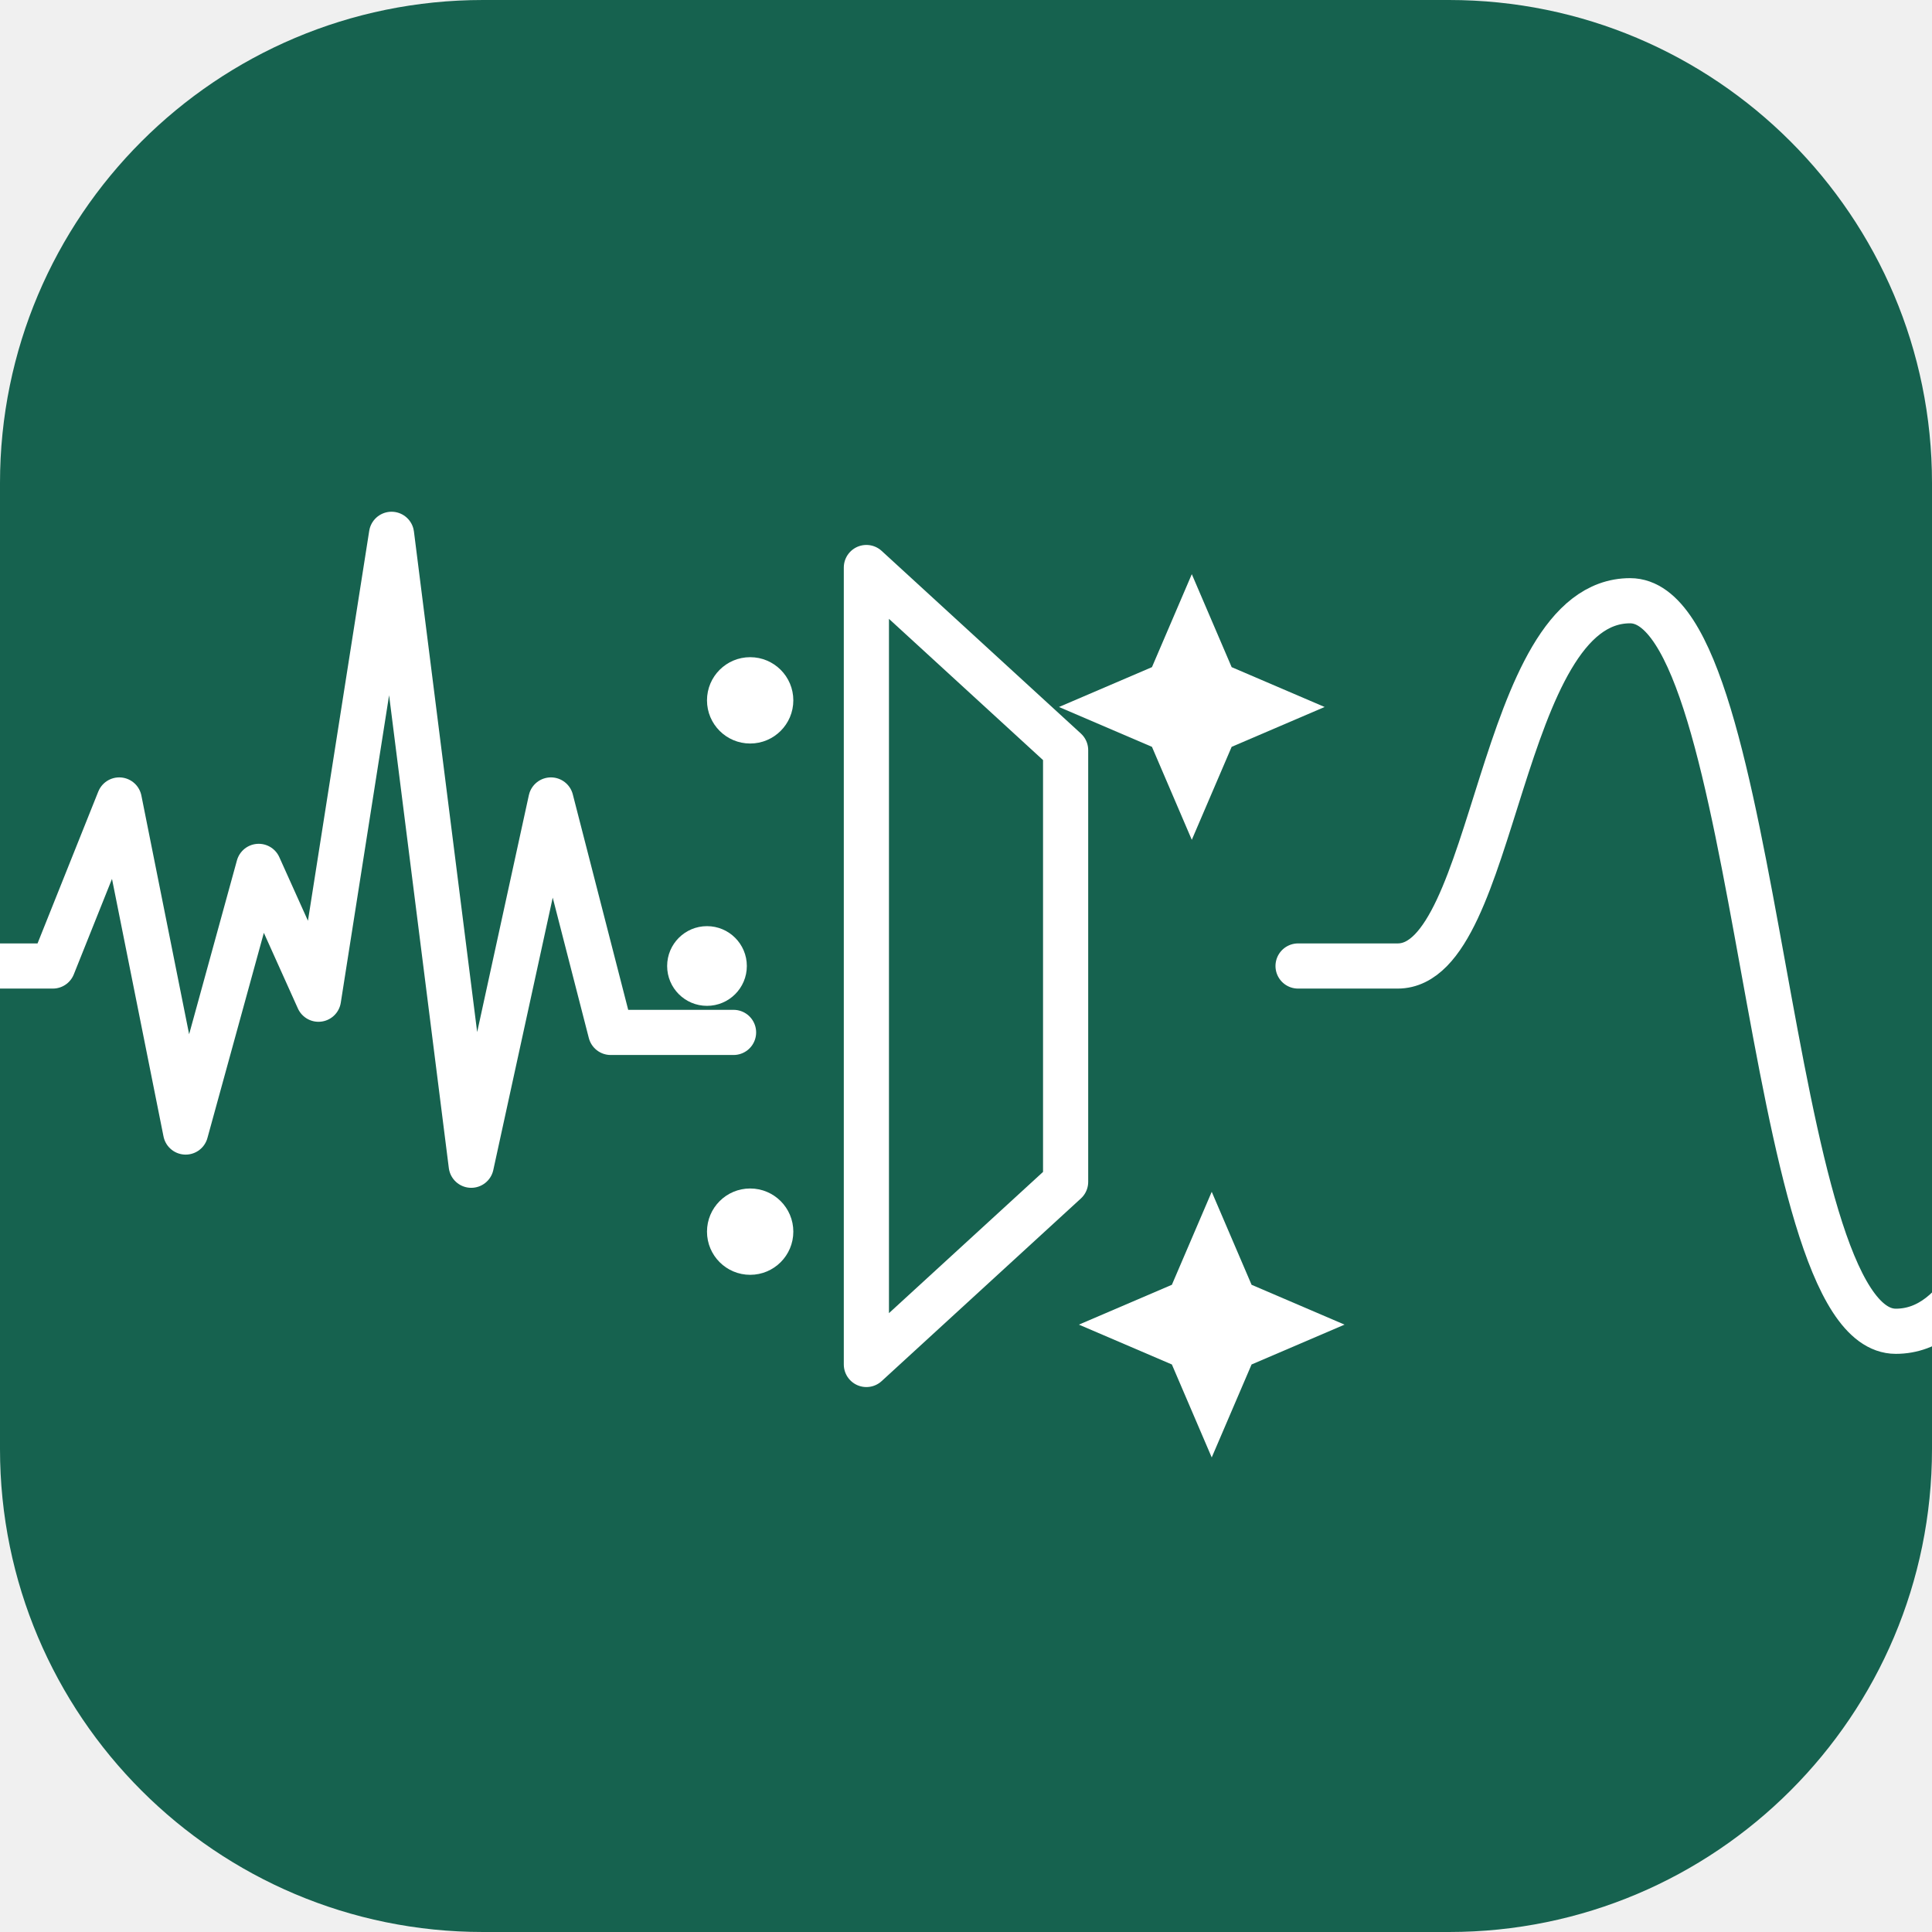
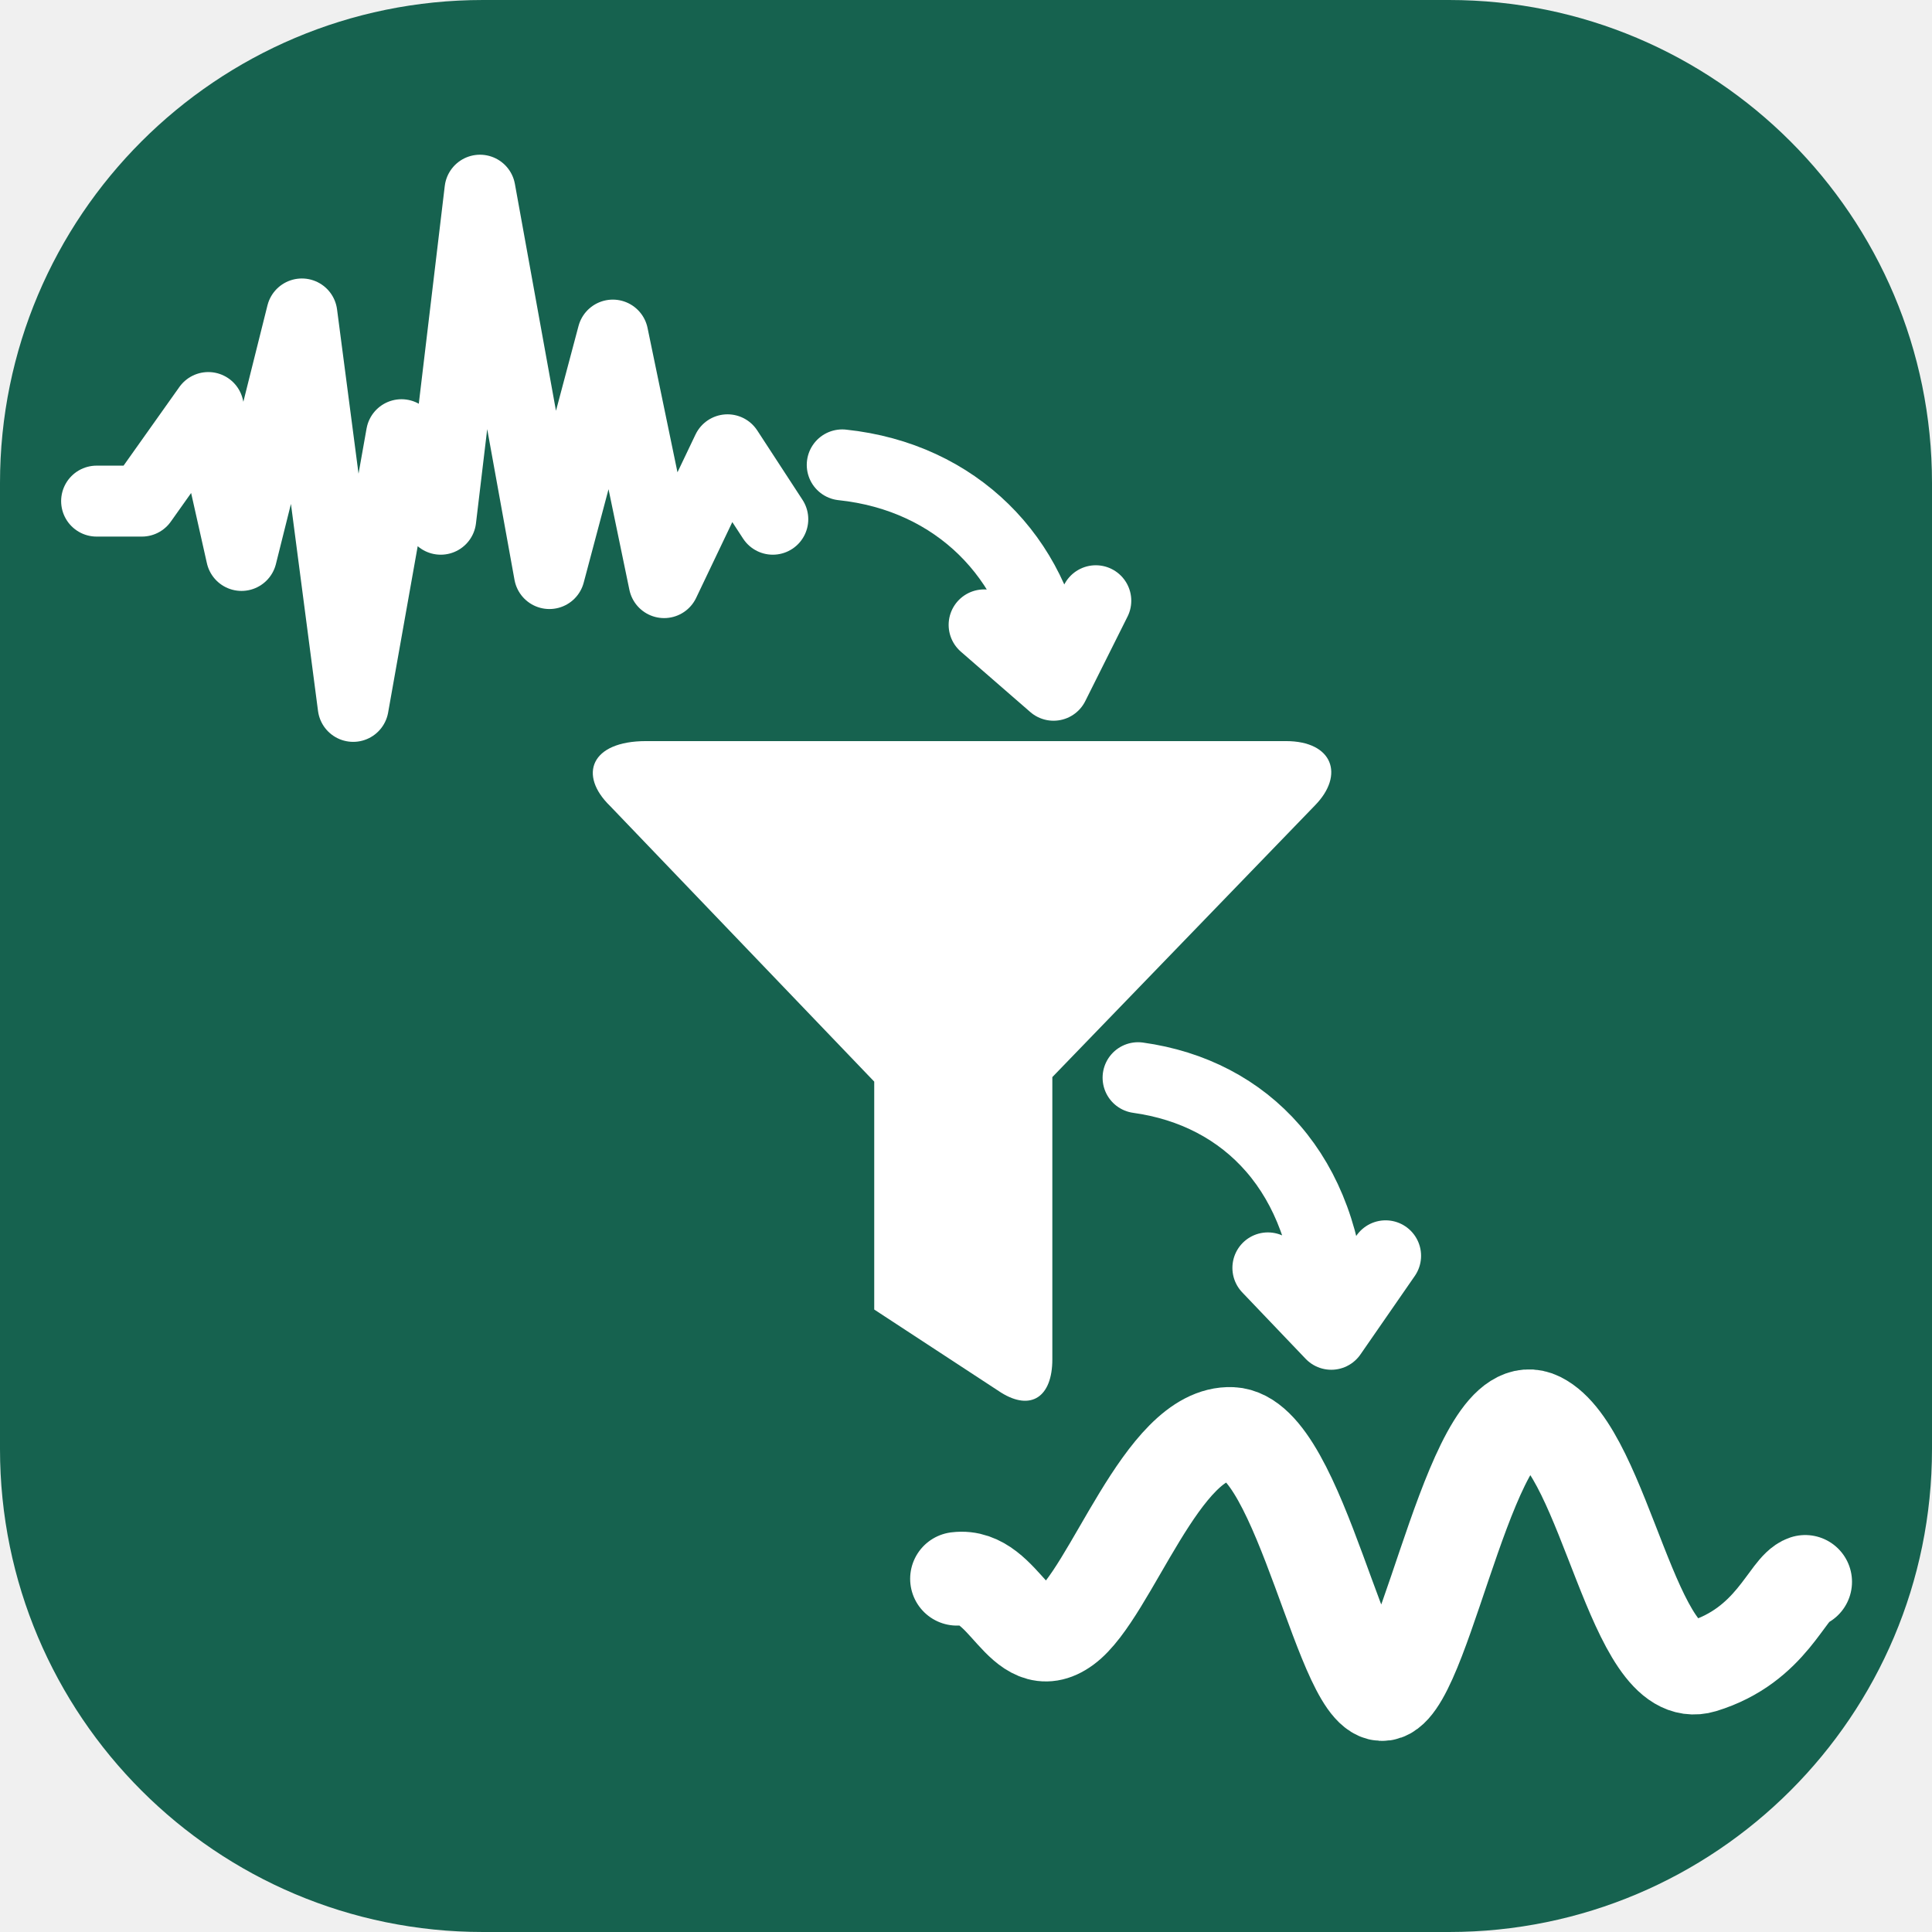
- <svg xmlns="http://www.w3.org/2000/svg" role="img" aria-label="Voice Cleaner icon" viewBox="0 0 64 64">
-   <rect width="64" height="64" rx="16" fill="#16624F" />
-   <g transform="translate(32 32) scale(1.1) translate(-32 -32)" fill="none" stroke="white" stroke-width="1.36" stroke-linecap="round" stroke-linejoin="round">
-     <path d="M2 32h2.5l2-5 2 10 2.2-8 1.8 4 2.2-14 2.4 19 2.4-11 1.8 7H25" />
-     <path d="M42 32h3c3 0 3-11 7-11s4 22 8 22 4-11 7-11 3 0 3 0" />
-     <path d="M29 20l6 5.5v13L29 44z" />
-   </g>
-   <g transform="translate(32 32) scale(1.1) translate(-32 -32)" fill="white">
-     <circle cx="25.5" cy="24" r="1.3" />
-     <circle cx="24.2" cy="32" r="1.2" />
-     <circle cx="25.5" cy="40" r="1.3" />
-     <path d="M38.8 20.2l1.2 2.8 2.8 1.2-2.8 1.2-1.2 2.8-1.2-2.8-2.8-1.2 2.8-1.2z" />
-     <path d="M39.4 38.8l1.2 2.8 2.8 1.2-2.8 1.2-1.2 2.8-1.2-2.8-2.8-1.2 2.8-1.2z" />
-   </g>
+ <svg xmlns="http://www.w3.org/2000/svg" viewBox="0 0 64 64">
+   <rect width="64" height="64" rx="16" fill="#16624f" />
+   <path d="M3.2 16.6h1.5l2.2-3.1 1.1 4.9 2-8 1.7 13 1.6-9 1.3 2.8 1.3-10.9 2.3 12.7 2.1-7.9 1.7 8.2 2.1-4.4 1.5 2.3" fill="none" stroke="#fff" stroke-width="2.35" stroke-linecap="round" stroke-linejoin="round" />
+   <path d="M27.9 15.4c3.8.4 6.4 3.1 6.9 6.6m-2.2-1.3 2.3 2 1.4-2.8" fill="none" stroke="#fff" stroke-width="2.35" stroke-linecap="round" stroke-linejoin="round" />
+   <path d="M21.4 24.55h21.2c1.55 0 1.95 1.12.96 2.13l-8.7 9v9.35c0 1.25-.71 1.72-1.7 1.1l-4.2-2.75v-7.55l-8.75-9.13c-1.06-1.03-.64-2.15 1.19-2.15Z" fill="#fff" />
+   <path d="M37.7 35.7c3.6.5 6.2 3.2 6.4 7.7m-2.1-1.4 2.1 2.2 1.8-2.6" fill="none" stroke="#fff" stroke-width="2.35" stroke-linecap="round" stroke-linejoin="round" />
+   <path d="M31.7 52.3c1.6-.2 2.1 2.7 3.6 1.6s3.2-6.5 5.5-6.4 3.7 9.1 5.1 8.6 2.9-10.2 5.1-9.1 3.1 8.9 5.4 8.2 2.8-2.6 3.4-2.8" fill="none" stroke="#fff" stroke-width="3.1" stroke-linecap="round" stroke-linejoin="round" />
</svg>
